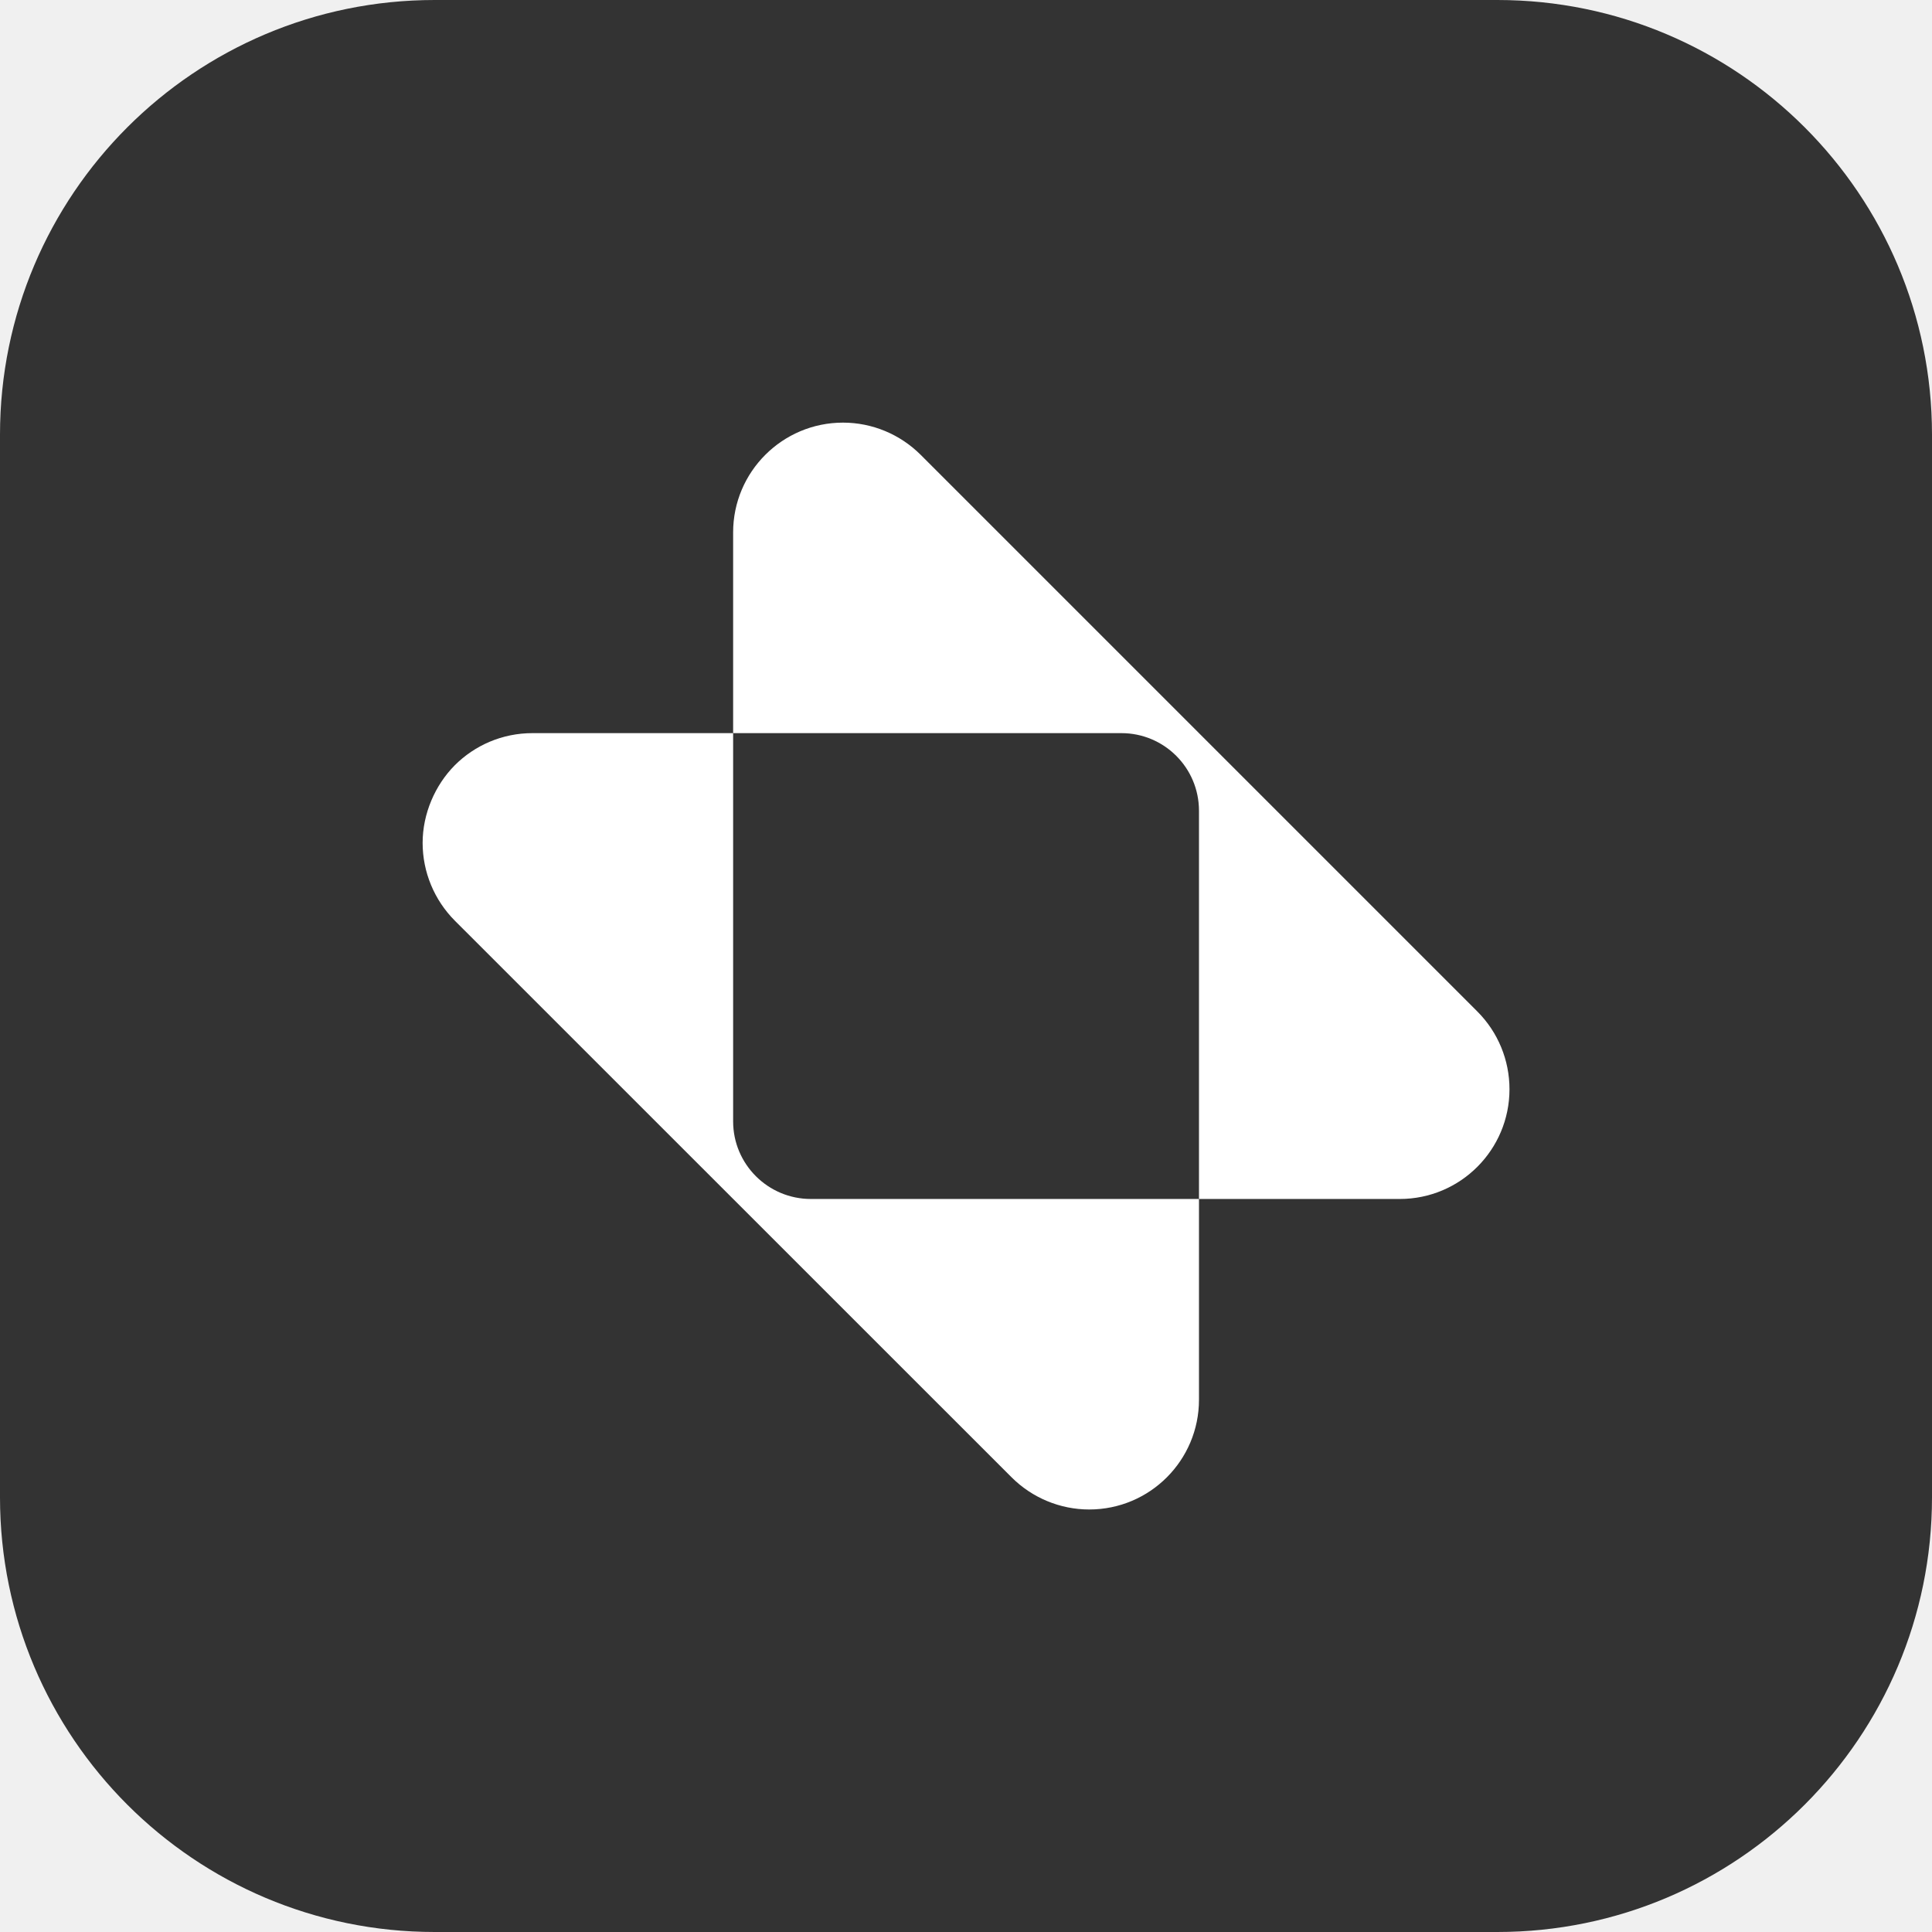
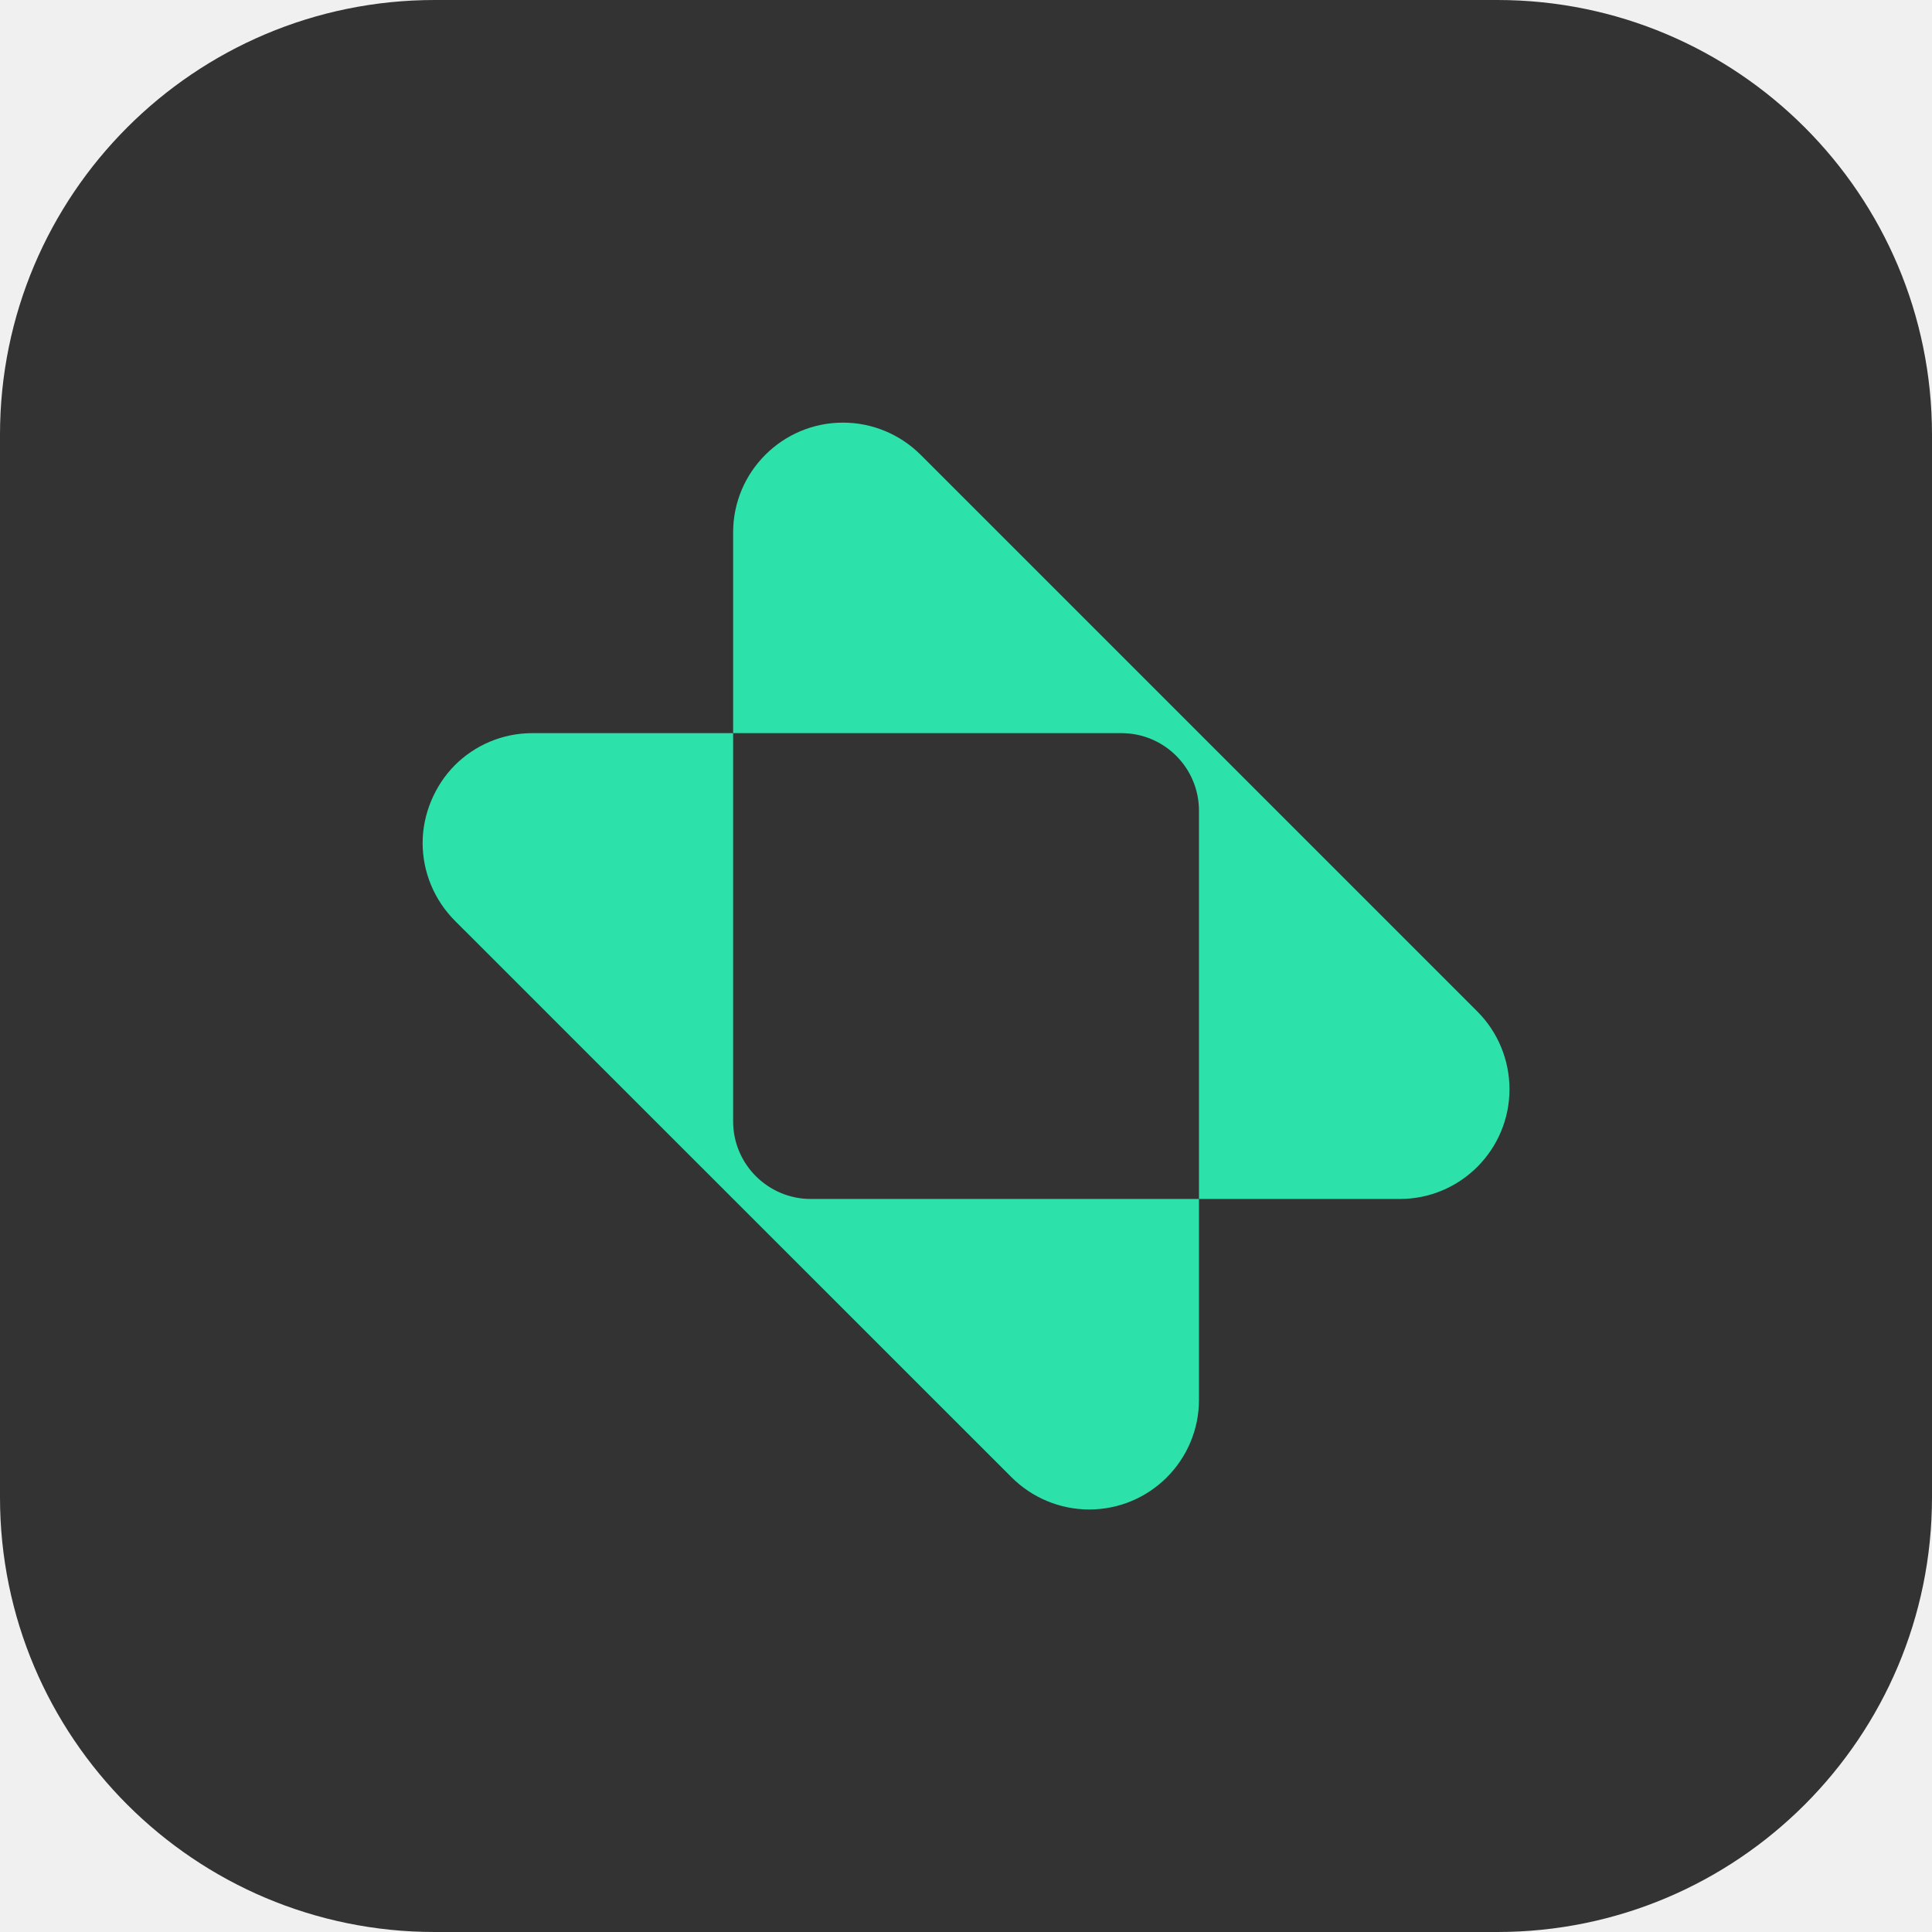
<svg xmlns="http://www.w3.org/2000/svg" viewBox="0 0 80 80">
  <rect width="80" height="80" rx="18" fill="#333333" />
-   <g fill="#ffffff" transform="translate(17.5 17.5) scale(0.2474)">
+   <g fill="#2de2aa" transform="translate(17.5 17.5) scale(0.2474)">
    <path d="M64.98,129.94h64.96v33.6c0,10.13-8.21,18.37-18.37,18.37-4.88,0-9.55-1.95-12.99-5.38L5.38,83.35c-3.44-3.46-5.38-8.14-5.38-13.01s2.07-9.65,5.38-12.99c3.33-3.33,7.93-5.38,13.01-5.38h33.58v64.98c0,7.18,5.84,12.99,13.01,12.99Z" />
    <path d="M181.91,111.57c0,10.13-8.21,18.37-18.37,18.37h-33.6v-64.98c0-7.18-5.81-12.99-12.99-12.99H51.97V18.37c0-10.13,8.24-18.37,18.39-18.37,4.88,0,9.55,1.95,12.99,5.38l93.18,93.18c3.46,3.46,5.38,8.14,5.38,13.01Z" />
  </g>
</svg>
